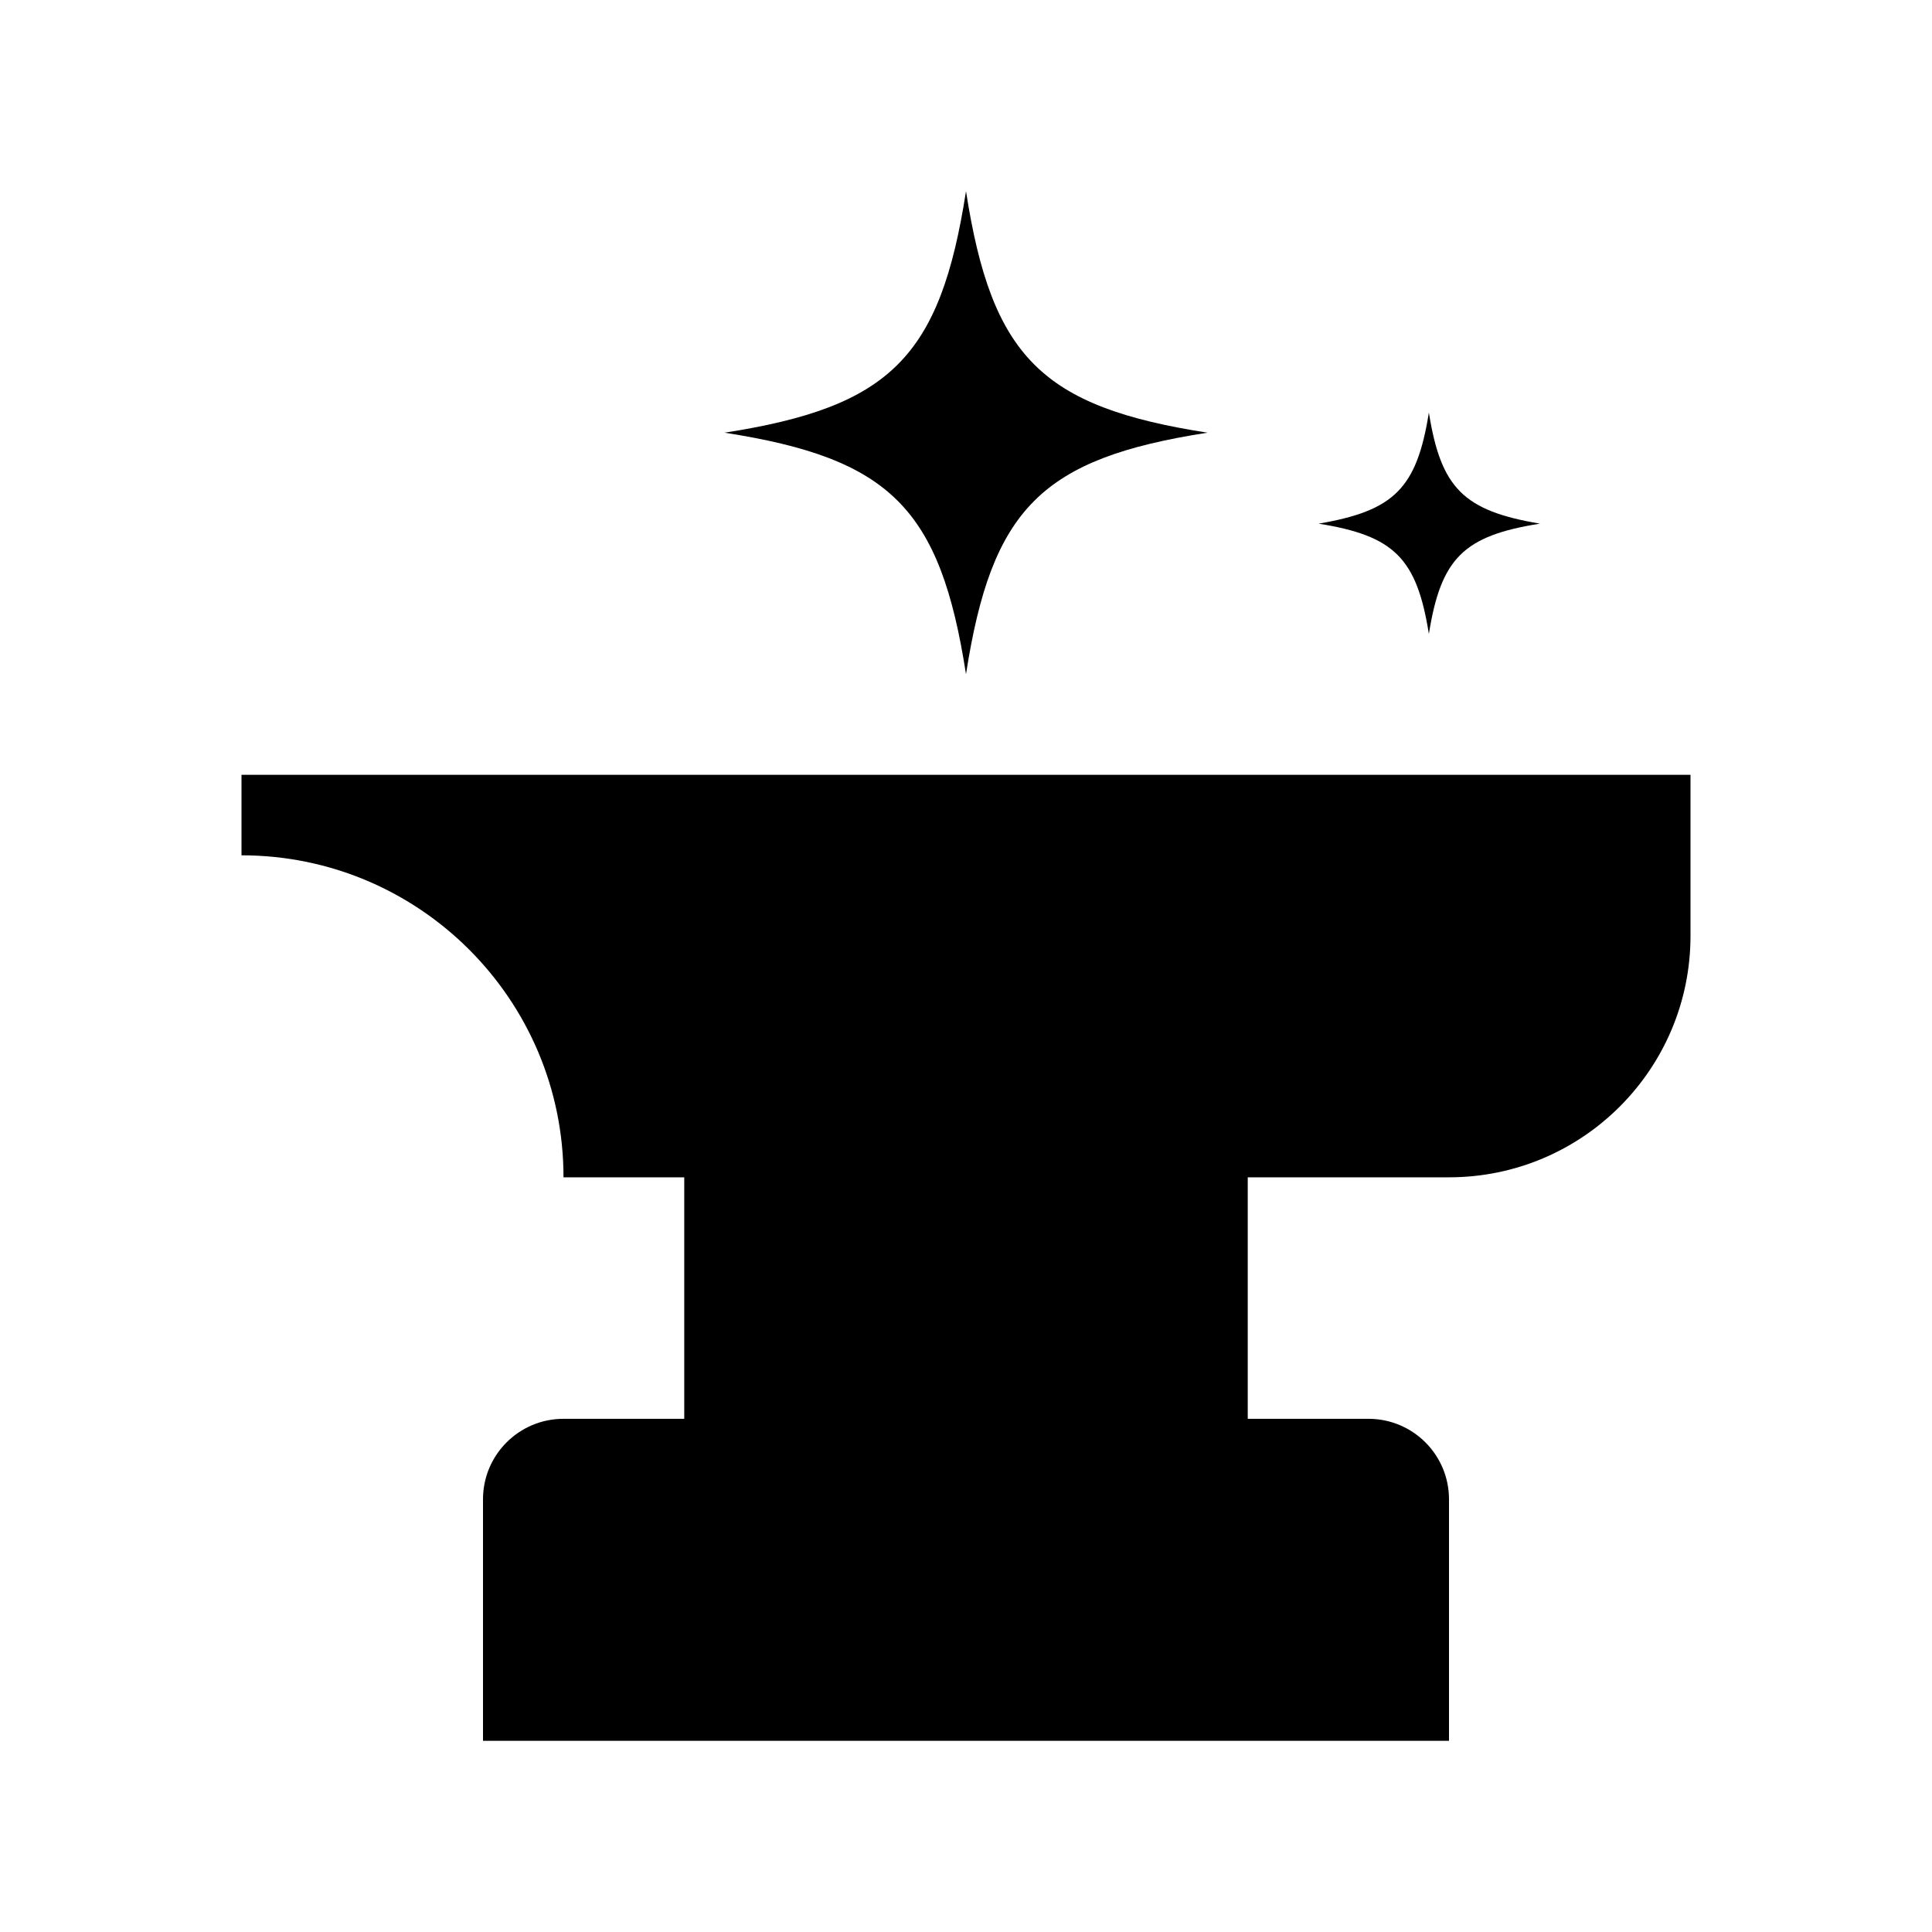
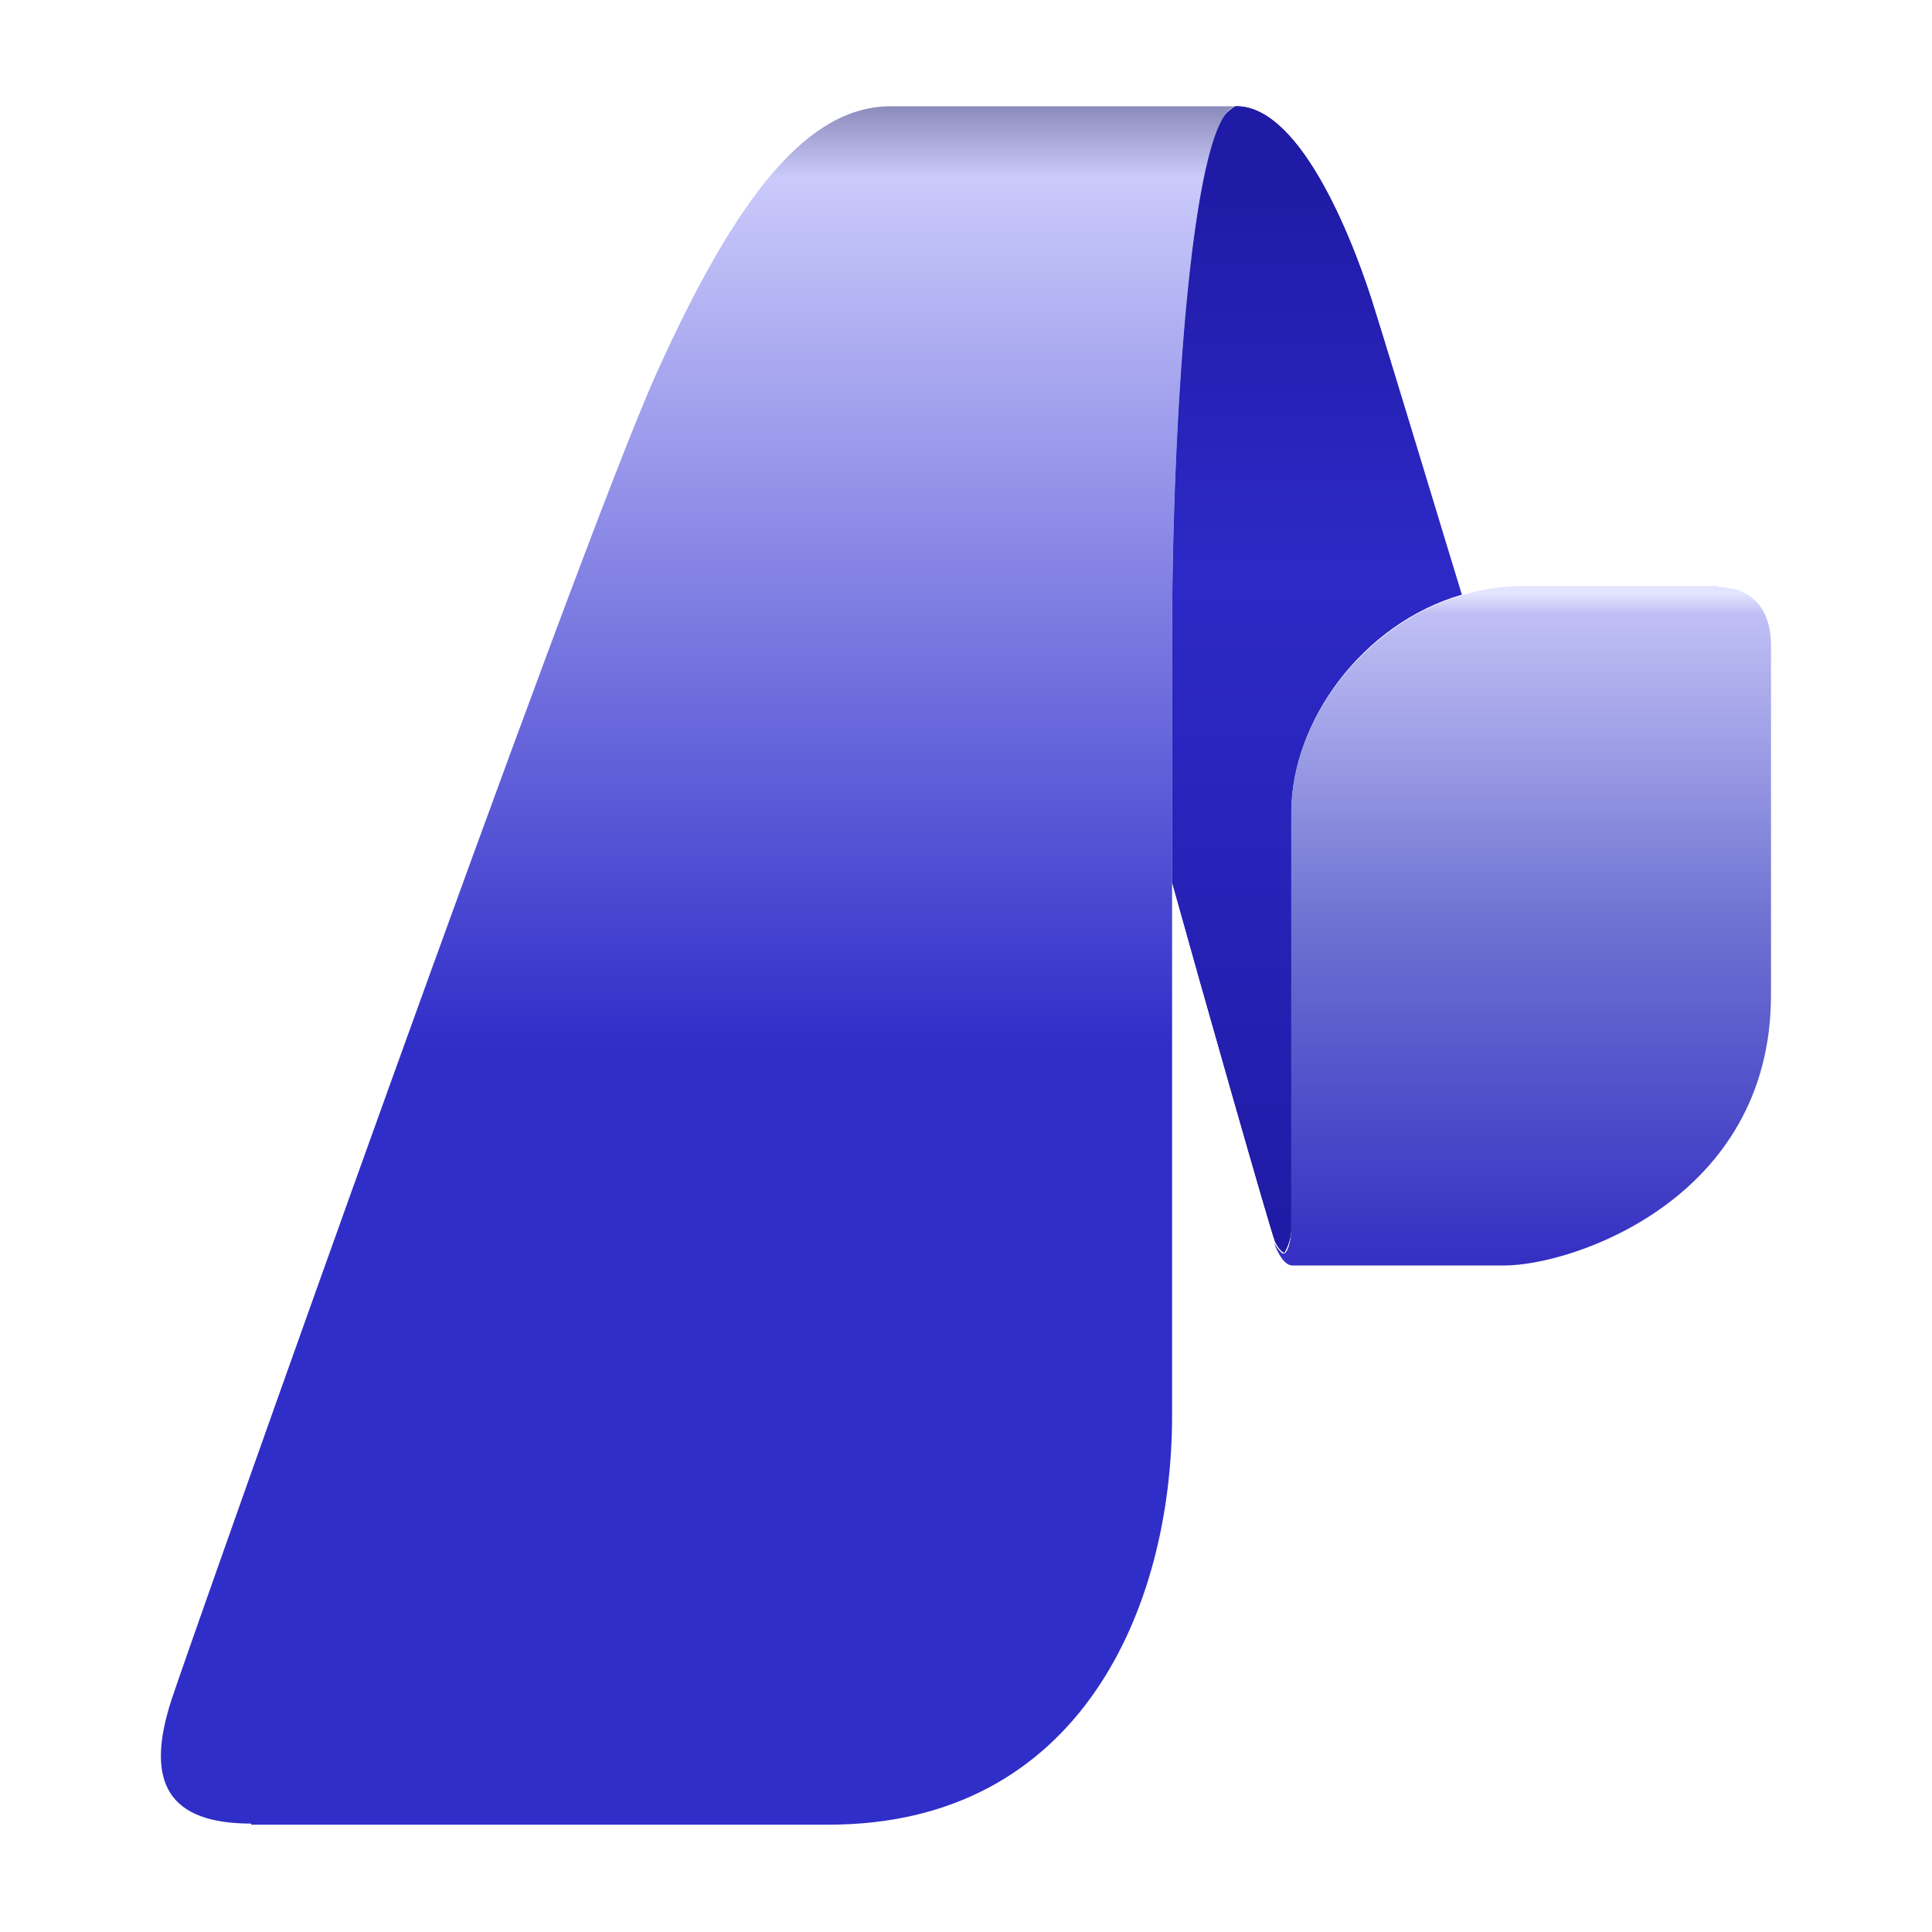
- <svg xmlns="http://www.w3.org/2000/svg" width="24" height="24" viewBox="0 -1.625 24 24">
-   <path fill="#000" d="M3 8h18v2a3 3 0 0 1-3 3h-2.5v3H17a1 1 0 0 1 1 1v3H6v-3a1 1 0 0 1 1-1h1.5v-3H7a4 4 0 0 0-4-4z" />
-   <path fill="#000" d="M12 .75c.32 2.06.94 2.68 3 3c-2.06.32-2.68.94-3 3c-.32-2.06-.94-2.68-3-3c2.06-.32 2.68-.94 3-3z" />
-   <path fill="#000" d="M17.75 3.5c.15.94.43 1.22 1.38 1.38c-.95.15-1.23.43-1.38 1.37c-.15-.94-.43-1.22-1.37-1.37c.94-.16 1.22-.44 1.37-1.38z" />
+ <svg xmlns="http://www.w3.org/2000/svg" id="uuid-62050117-635e-42ed-902b-2ba2efd9a722" width="18" height="18" viewBox="0 0 18 18">
+   <defs>
+     <linearGradient id="uuid-5a7bd7fa-6937-44bd-a5ba-e23eddbb6d35" x1="10.91" y1="13.66" x2="13.62" y2="13.66" gradientTransform="translate(0 20) scale(1 -1)" gradientUnits="userSpaceOnUse">
+       <stop offset="0" stop-color="#302ec9" />
+       <stop offset=".12" stop-color="#151698" />
+       <stop offset=".25" stop-color="#0a0b7e" />
+       <stop offset=".43" stop-color="#090c7f" />
+       <stop offset=".51" stop-color="#141698" />
+       <stop offset=".61" stop-color="#282ac4" />
+       <stop offset=".77" stop-color="#8e8ff4" />
+       <stop offset=".85" stop-color="#a7a6f7" />
+       <stop offset=".91" stop-color="#cacafb" />
+       <stop offset="1" stop-color="#fff" />
+     </linearGradient>
+     <linearGradient id="uuid-a9b2ac78-bff0-475d-89df-2c97f2122f93" x1="12.26" y1="8.32" x2="12.26" y2="18.23" gradientTransform="translate(0 20) scale(1 -1)" gradientUnits="userSpaceOnUse">
+       <stop offset=".02" stop-color="#201ba6" />
+       <stop offset=".64" stop-color="#2d29c7" />
+       <stop offset="1" stop-color="#201ba6" />
+     </linearGradient>
+     <linearGradient id="uuid-03b3b70c-1c8d-4b3f-9935-d9da2b20de2f" x1="14.19" y1="8.27" x2="14.19" y2="14.47" gradientTransform="translate(0 20) scale(1 -1)" gradientUnits="userSpaceOnUse">
+       <stop offset="0" stop-color="#3530c3" />
+       <stop offset=".5" stop-color="#6d71d1" />
+       <stop offset=".97" stop-color="#c0bff5" />
+       <stop offset="1" stop-color="#e3e4ff" />
+     </linearGradient>
+     <linearGradient id="uuid-cabc8ec9-3293-44b8-a33b-70823f583b30" x1="6.51" y1="3" x2="6.51" y2="19.15" gradientTransform="translate(0 20) scale(1 -1)" gradientUnits="userSpaceOnUse">
+       <stop offset="0" stop-color="#302ec9" />
+       <stop offset=".45" stop-color="#302ec9" />
+       <stop offset=".95" stop-color="#cacafb" />
+       <stop offset="1" stop-color="#7f7eaf" />
+     </linearGradient>
+   </defs>
+   <path d="M11.96,11.68s.07-.1.07-.24v-3.87c0-.85.66-1.76,1.59-2.03-.06-.19-.64-2.11-.81-2.65-.17-.56-.67-1.9-1.29-1.9,0,0,0,0-.01,0h0s-.09.05-.13.13c-.32.58-.46,3.02-.46,4.84v2.26c.27.97.91,3.22.96,3.35,0,0,.05.1.09.1h0Z" fill="url(#uuid-5a7bd7fa-6937-44bd-a5ba-e23eddbb6d35)" />
+   <path d="M11.96,11.68s.07-.1.07-.24v-3.87c0-.85.66-1.76,1.59-2.03-.06-.19-.64-2.11-.81-2.65-.17-.56-.67-1.9-1.29-1.9,0,0,0,0-.01,0h0s-.09.05-.13.13c-.32.58-.46,3.02-.46,4.84v2.26c.27.97.91,3.22.96,3.35,0,0,.05.1.09.1h0Z" fill="url(#uuid-a9b2ac78-bff0-475d-89df-2c97f2122f93)" />
+   <path d="M16.01,5.46h-1.81c-1.21,0-2.17,1.09-2.17,2.11v3.87c0,.14-.04.24-.07.24s-.09-.1-.09-.1c0,0,.07.21.17.21h1.98c.62,0,2.48-.61,2.48-2.52v-3.25c0-.41-.24-.55-.49-.55Z" fill="url(#uuid-03b3b70c-1c8d-4b3f-9935-d9da2b20de2f)" />
+   <path d="M2.34,17h5.38c2.35,0,3.2-2.03,3.2-3.81v-7.23c0-2.08.19-4.97.61-4.97h-3.23c-.77,0-1.43.82-2.18,2.48-.75,1.66-4.36,11.87-4.52,12.36-.26.79-.02,1.16.74,1.16Z" fill="url(#uuid-cabc8ec9-3293-44b8-a33b-70823f583b30)" />
</svg>
